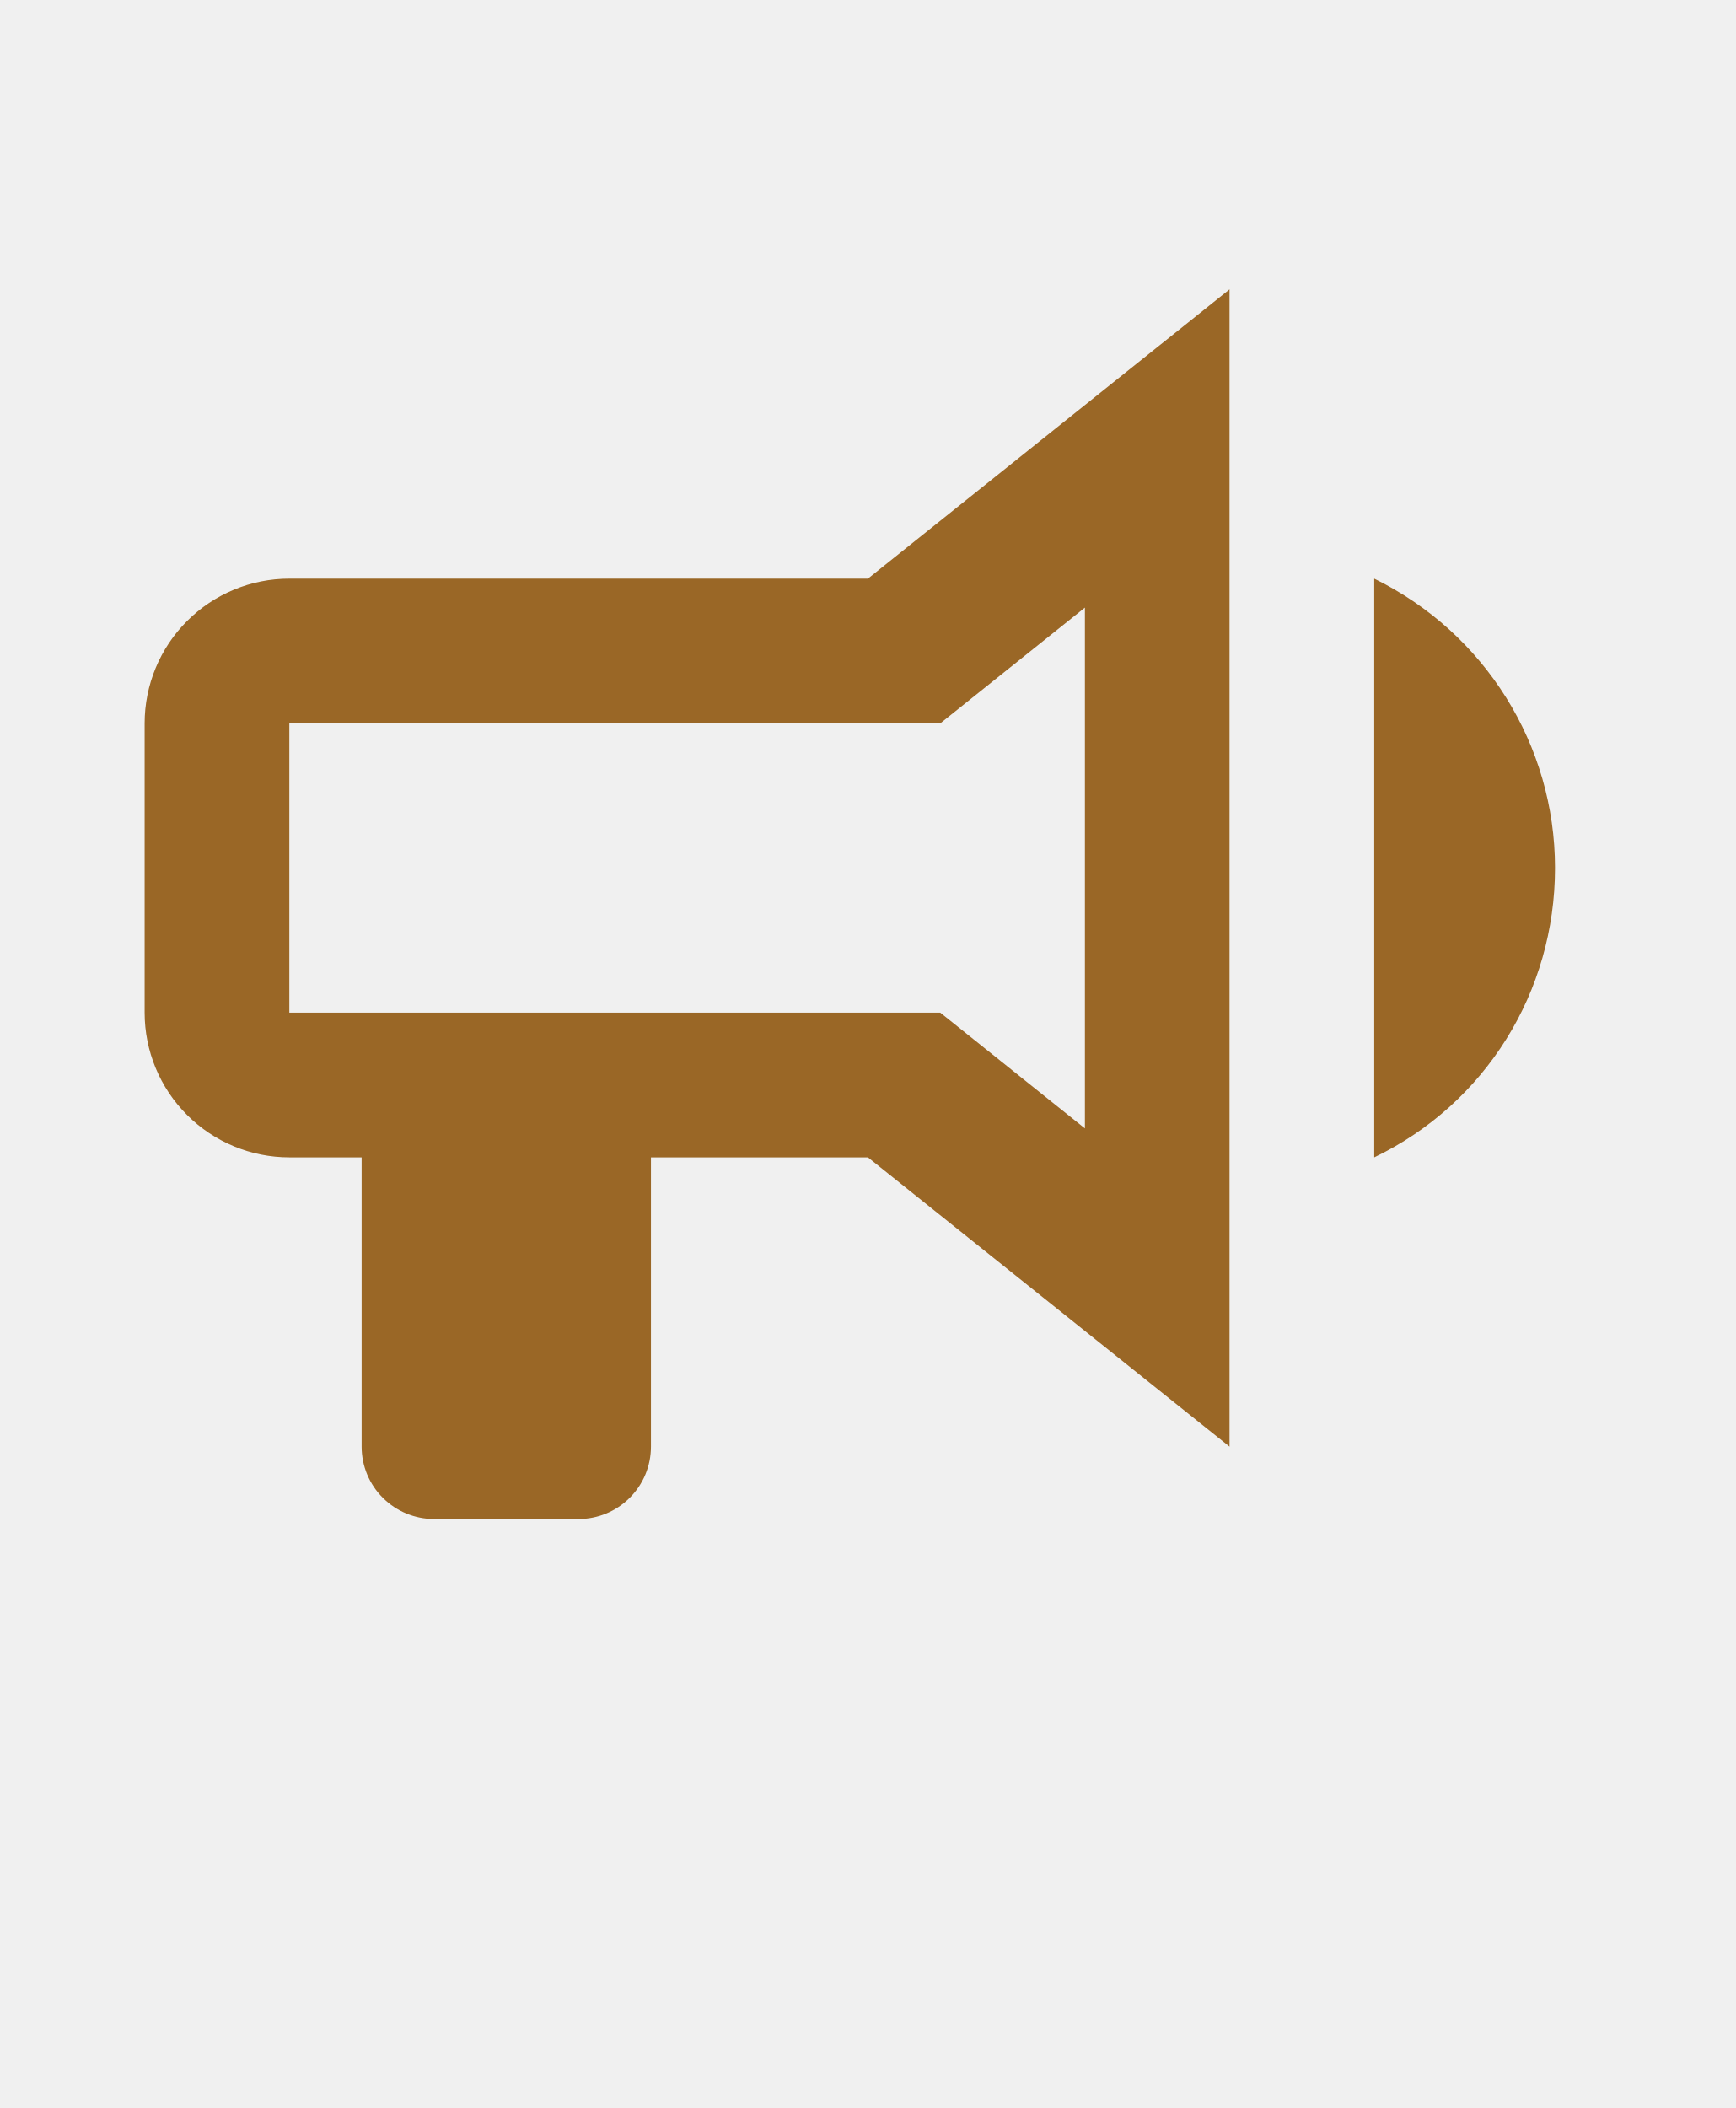
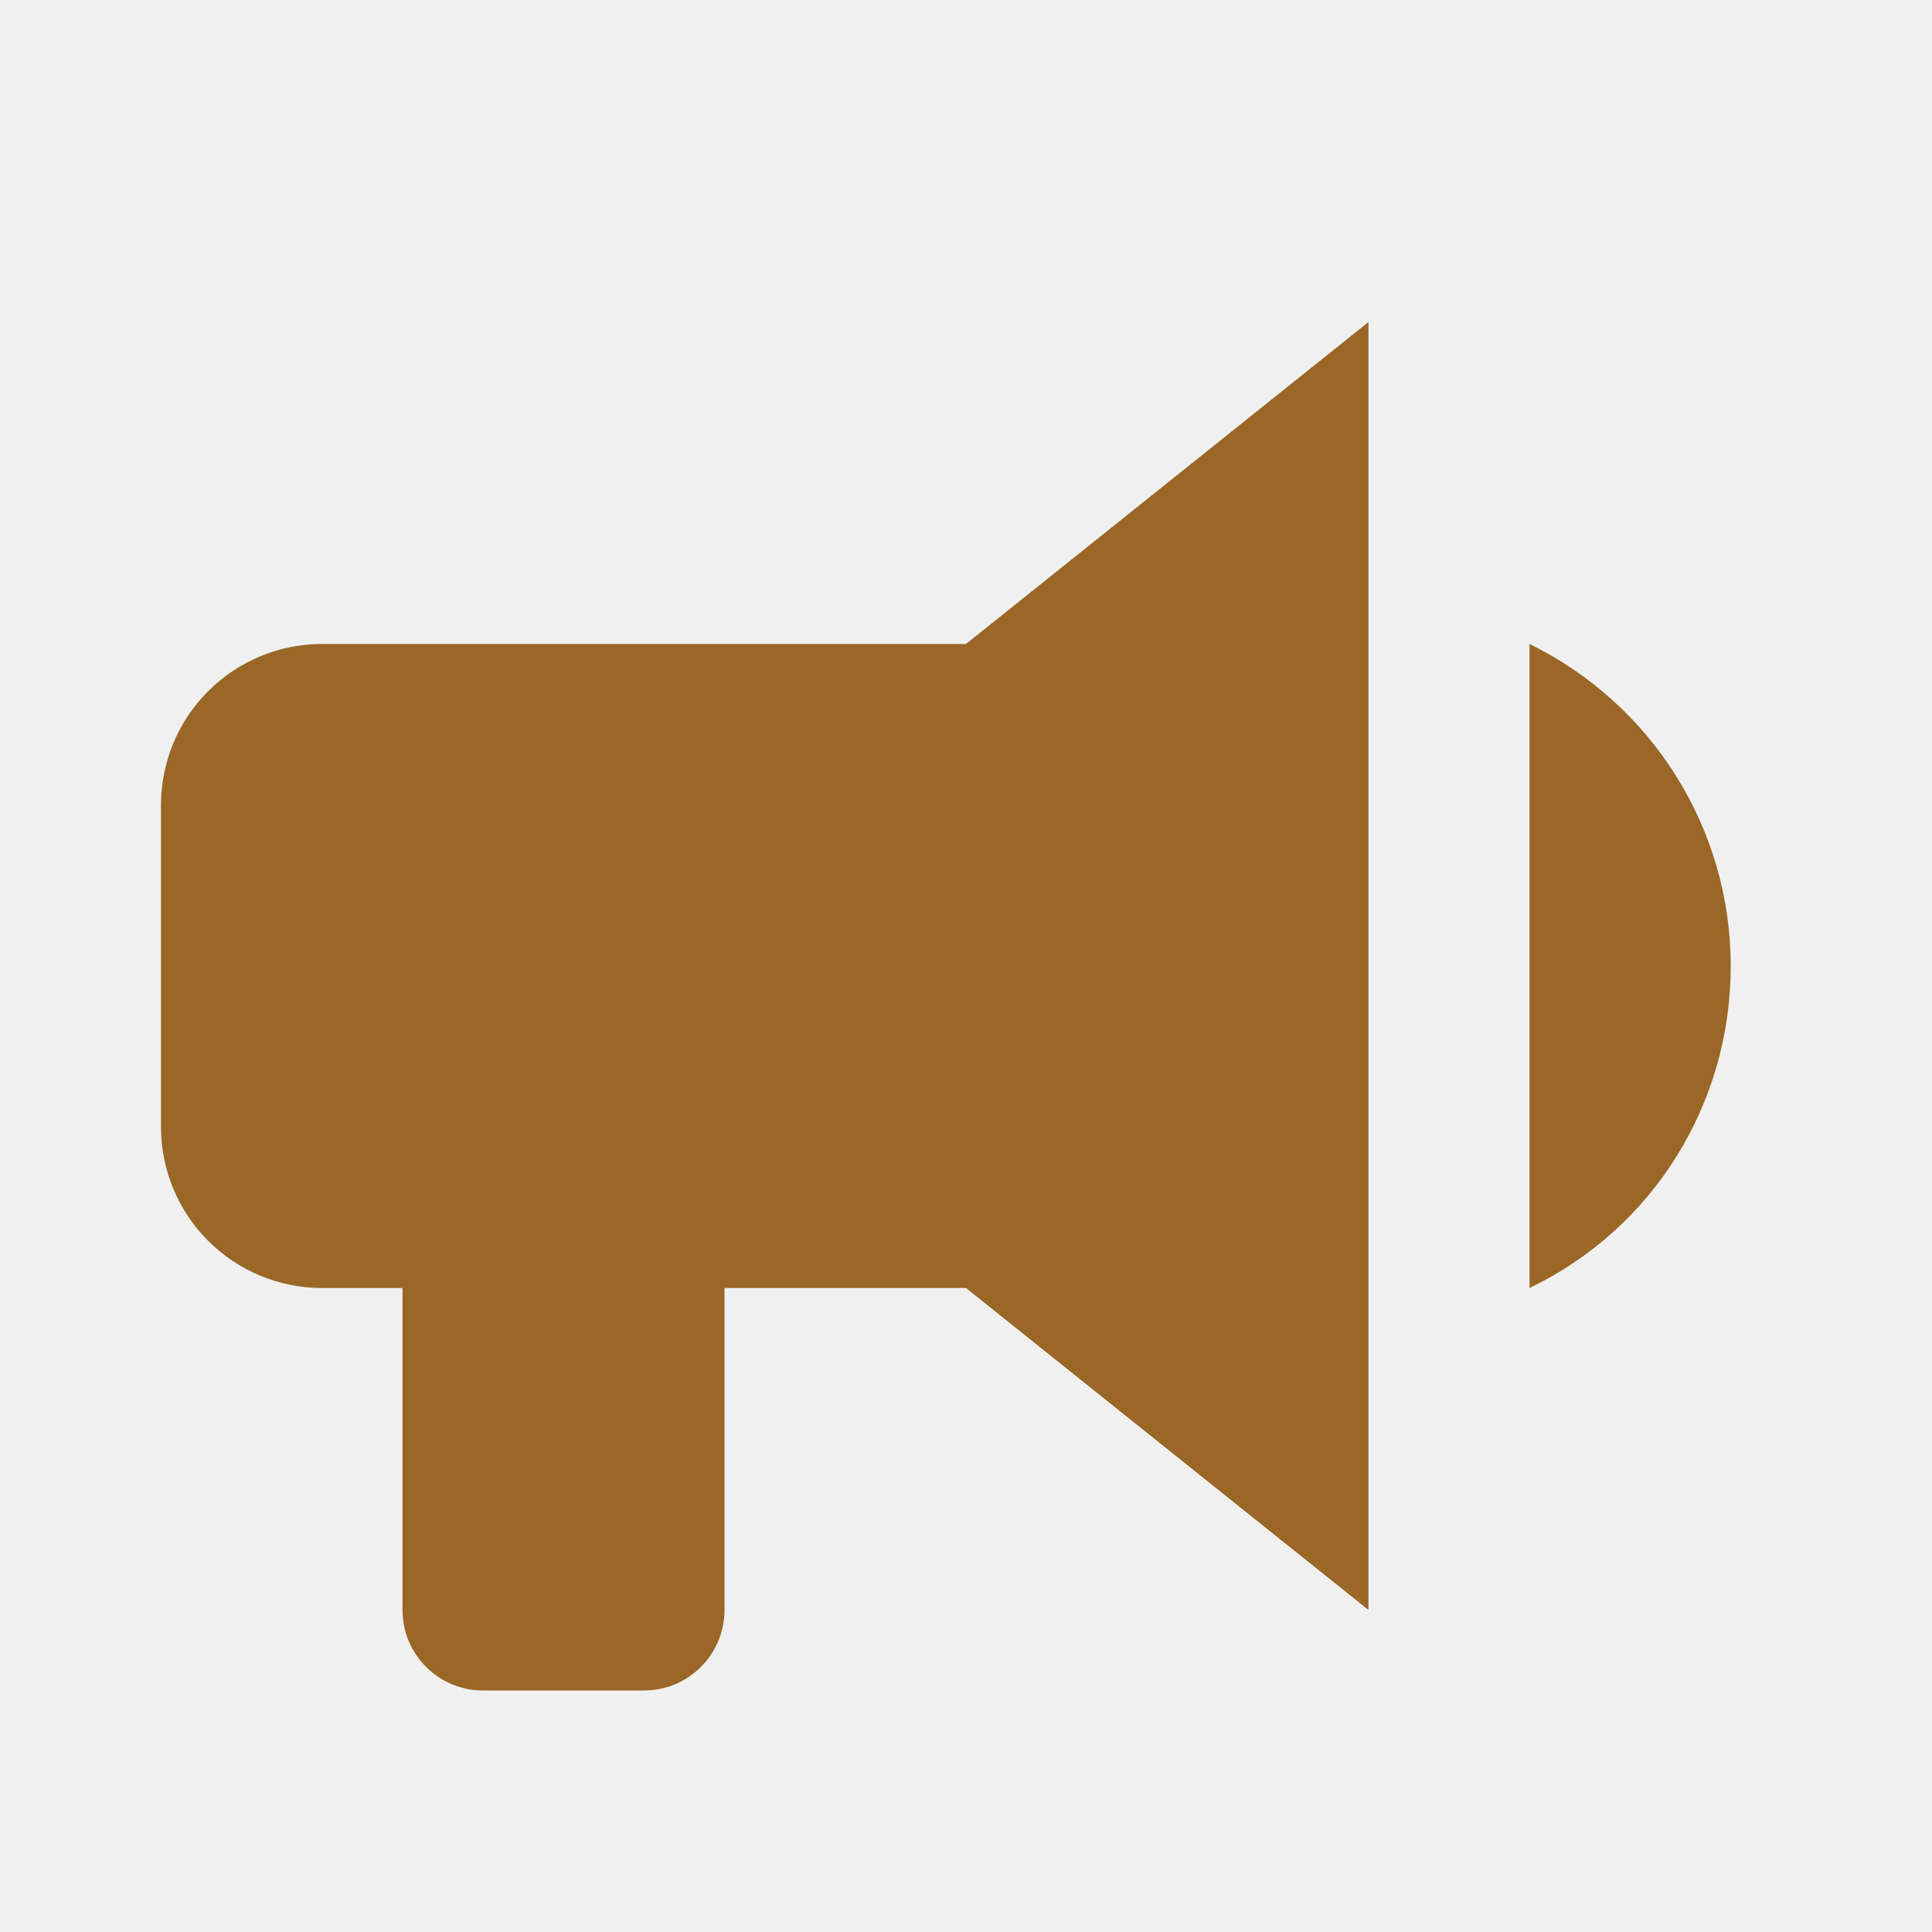
- <svg xmlns="http://www.w3.org/2000/svg" width="28" height="34" viewBox="0 0 28 34" fill="none">
-   <g clip-path="url(#clip0_19_525)">
-     <path d="M14 9.333H4.667C4.048 9.333 3.454 9.579 3.017 10.017C2.579 10.454 2.333 11.048 2.333 11.667V16.333C2.333 16.952 2.579 17.546 3.017 17.983C3.454 18.421 4.048 18.667 4.667 18.667H5.833V23.333C5.833 23.643 5.956 23.94 6.175 24.158C6.394 24.377 6.691 24.5 7 24.5H9.333C9.643 24.5 9.939 24.377 10.158 24.158C10.377 23.94 10.5 23.643 10.5 23.333V18.667H14L19.833 23.333V4.667L14 9.333ZM17.5 18.2L15.167 16.333H4.667V11.667H15.167L17.5 9.8V18.2ZM25.083 14C25.083 15.995 23.963 17.803 22.167 18.667V9.333C23.952 10.208 25.083 12.017 25.083 14Z" fill="#9A6726" />
+ <svg xmlns="http://www.w3.org/2000/svg" width="28" height="28" viewBox="0 0 28 28" fill="none">
+   <g clip-path="url(#clip0_301_451)">
+     <path d="M14 9.333H4.667C4.048 9.333 3.454 9.579 3.017 10.017C2.579 10.454 2.333 11.048 2.333 11.667V16.333C2.333 16.952 2.579 17.546 3.017 17.983C3.454 18.421 4.048 18.667 4.667 18.667H5.833V23.333C5.833 23.643 5.956 23.94 6.175 24.158C6.394 24.377 6.691 24.5 7 24.5H9.333C9.643 24.5 9.94 24.377 10.158 24.158C10.377 23.94 10.5 23.643 10.5 23.333V18.667H14L19.833 23.333V4.667L14 9.333ZM25.083 14C25.083 15.995 23.963 17.803 22.167 18.667V9.333C23.952 10.208 25.083 12.017 25.083 14Z" fill="#9A6726" />
  </g>
  <defs>
-     <clipPath id="clip0_19_525">
+     <clipPath id="clip0_301_451">
      <rect width="28" height="28" fill="white" />
    </clipPath>
  </defs>
</svg>
